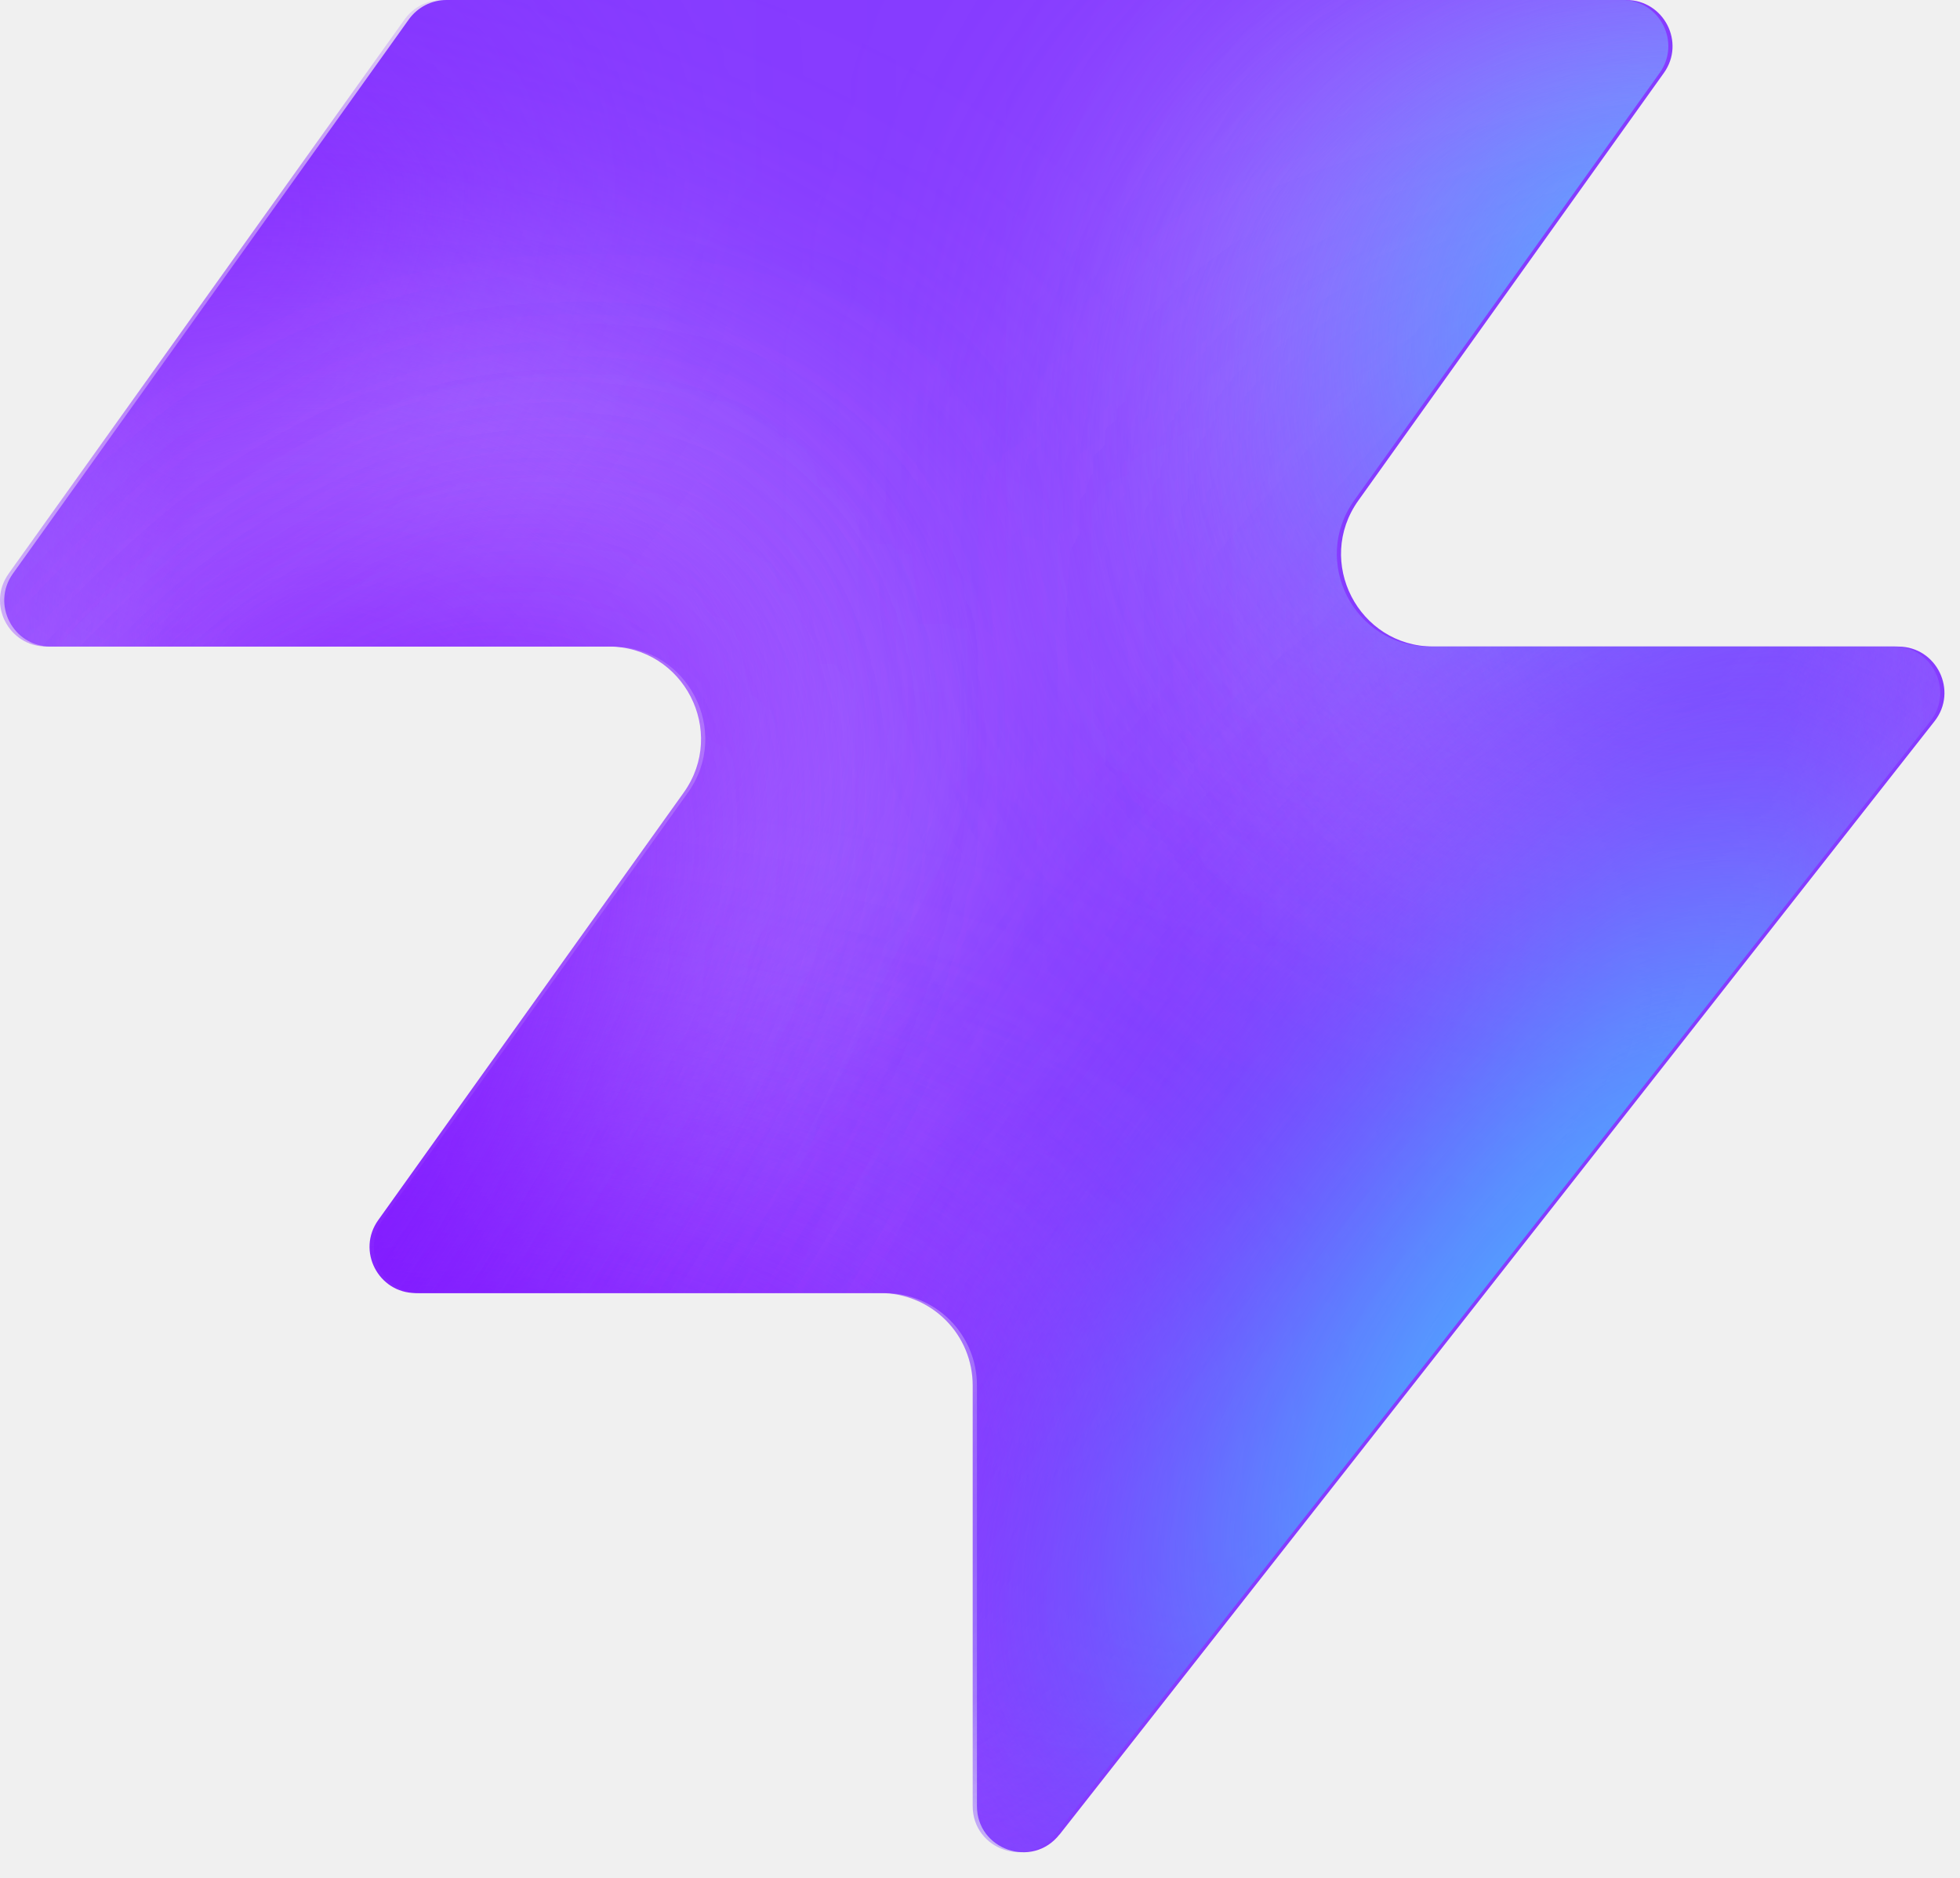
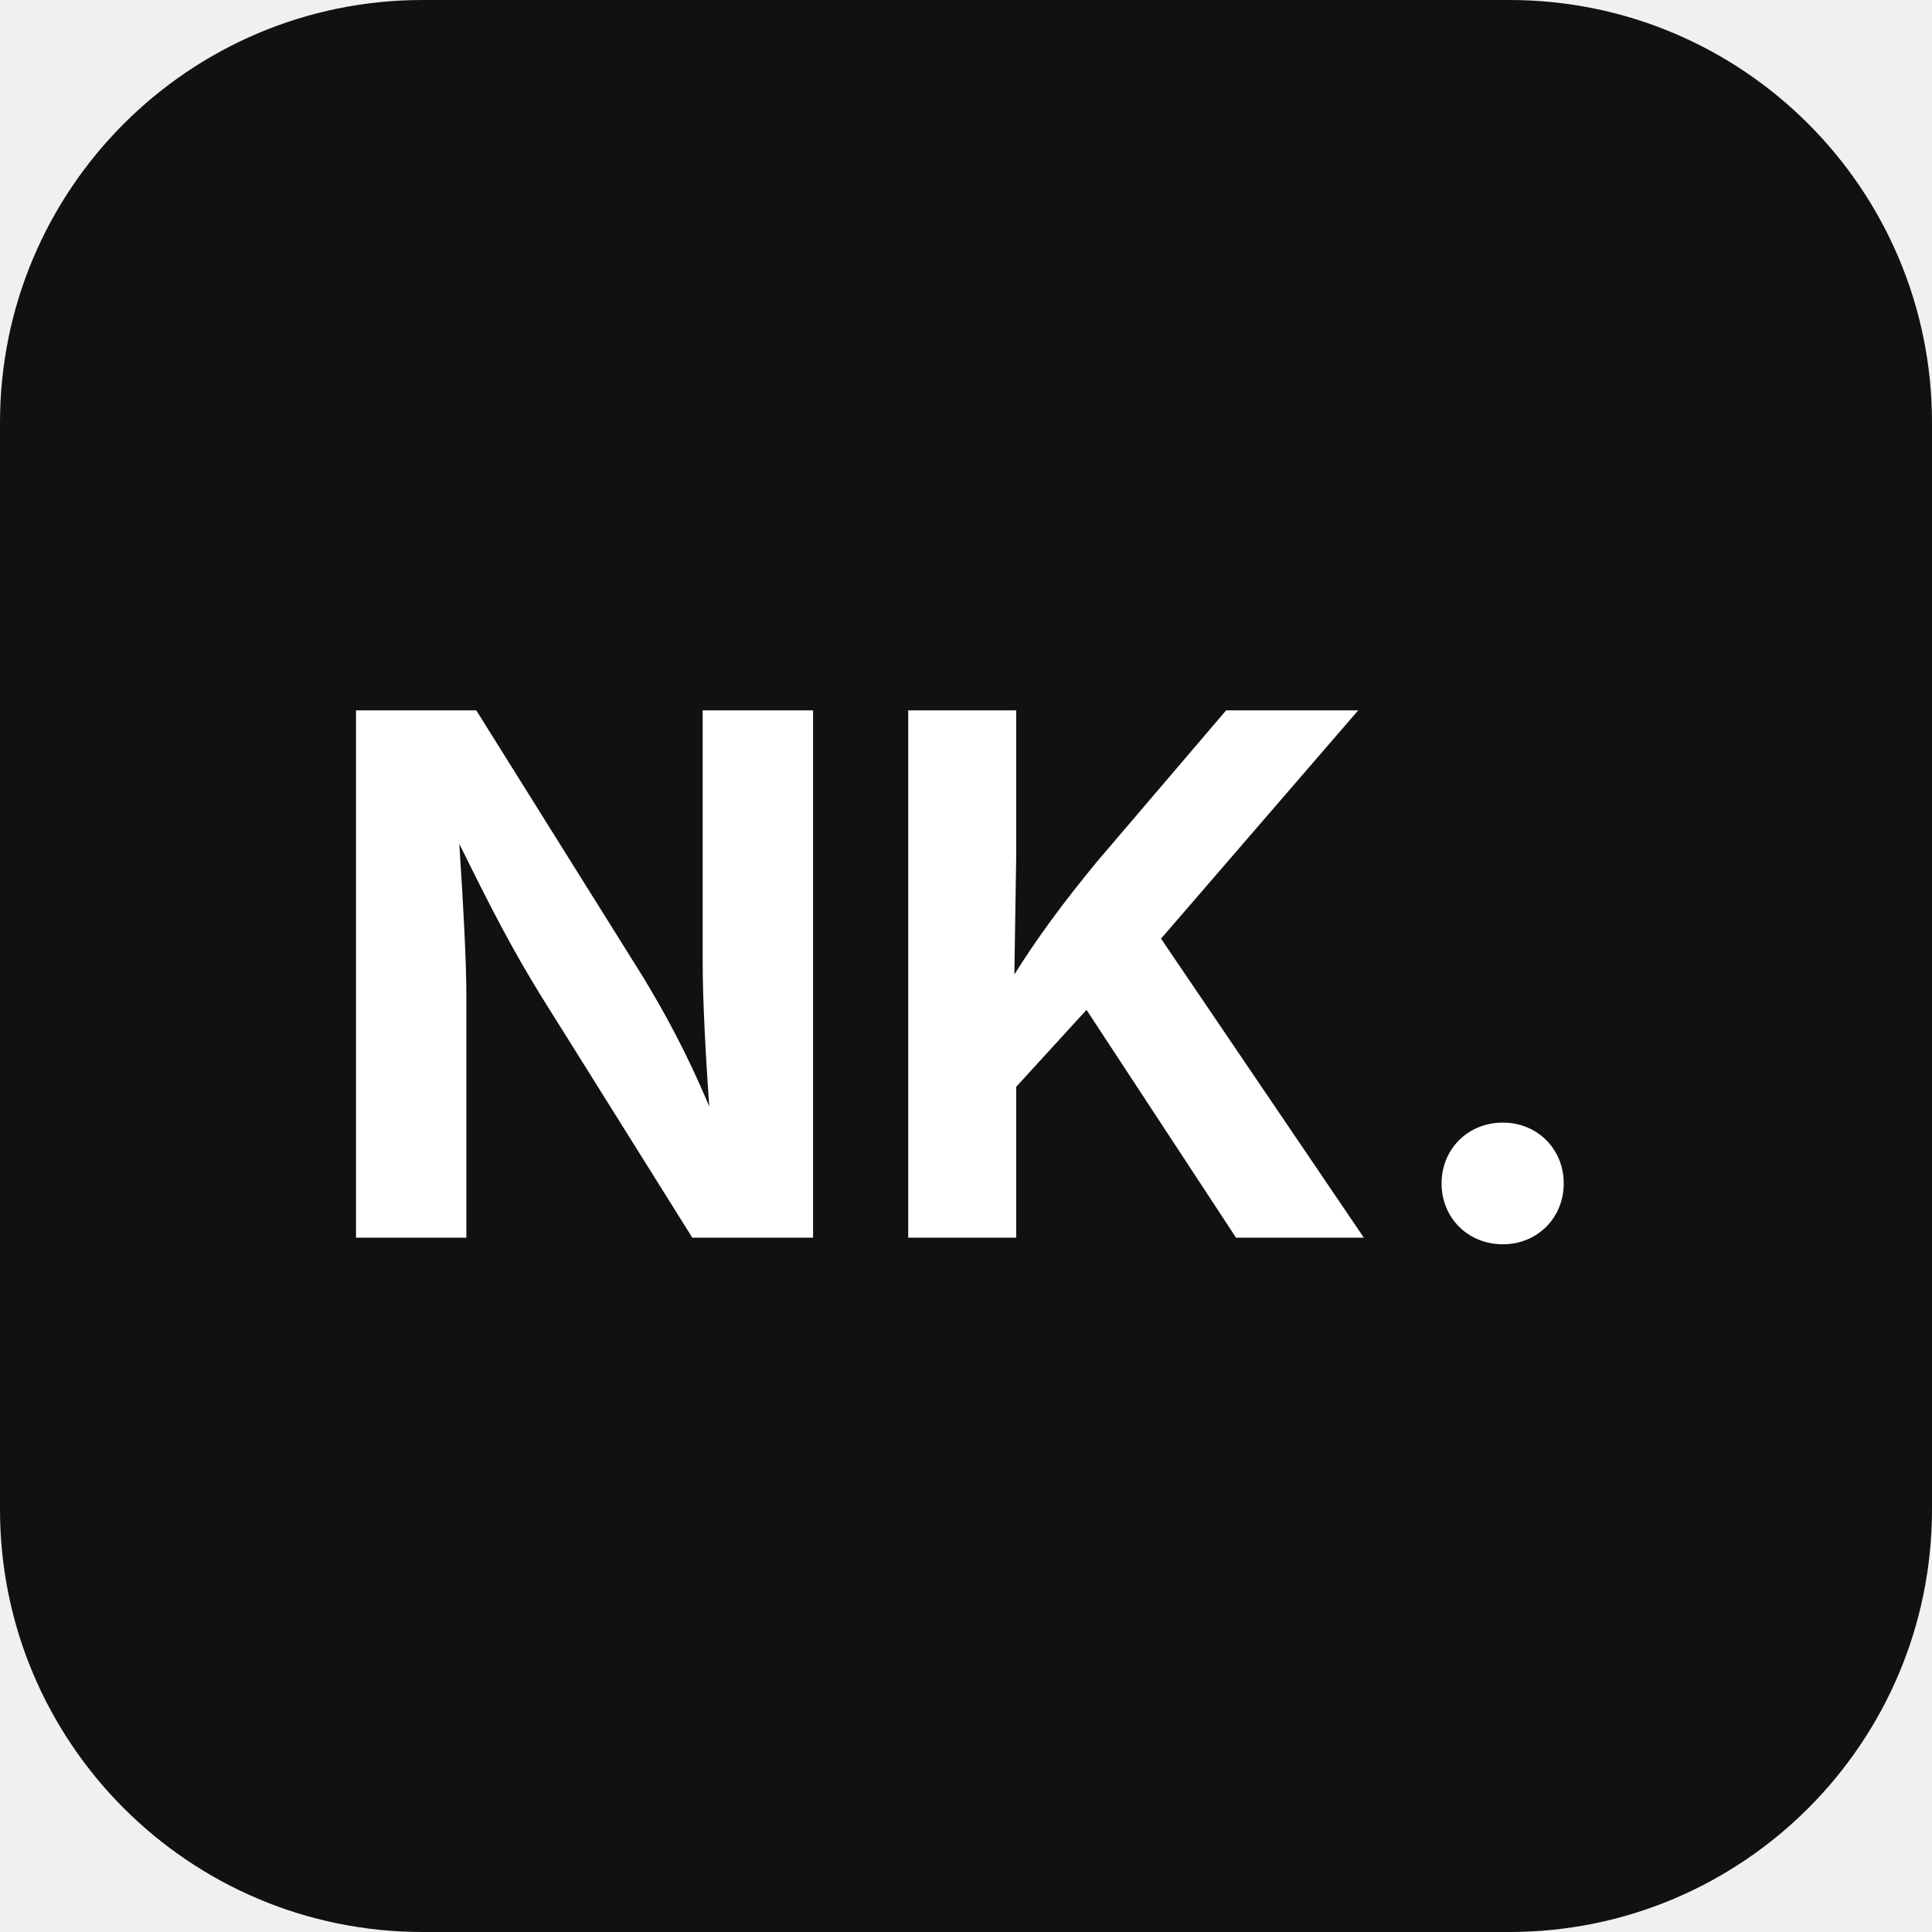
- <svg xmlns="http://www.w3.org/2000/svg" width="48" height="46" fill="none" viewBox="0 0 48 46">
-   <path fill="#863bff" d="M25.946 44.938c-.664.845-2.021.375-2.021-.698V33.937a2.26 2.26 0 0 0-2.262-2.262H10.287c-.92 0-1.456-1.04-.92-1.788l7.48-10.471c1.07-1.497 0-3.578-1.842-3.578H1.237c-.92 0-1.456-1.04-.92-1.788L10.013.474c.214-.297.556-.474.92-.474h28.894c.92 0 1.456 1.04.92 1.788l-7.48 10.471c-1.07 1.498 0 3.579 1.842 3.579h11.377c.943 0 1.473 1.088.89 1.83L25.947 44.94z" style="fill:#863bff;fill:color(display-p3 .525 .23 1);fill-opacity:1" />
-   <mask id="a" width="48" height="46" x="0" y="0" maskUnits="userSpaceOnUse" style="mask-type:alpha">
-     <path fill="#000" d="M25.842 44.938c-.664.844-2.021.375-2.021-.698V33.937a2.26 2.26 0 0 0-2.262-2.262H10.183c-.92 0-1.456-1.04-.92-1.788l7.48-10.471c1.07-1.498 0-3.579-1.842-3.579H1.133c-.92 0-1.456-1.04-.92-1.787L9.91.473c.214-.297.556-.474.92-.474h28.894c.92 0 1.456 1.04.92 1.788l-7.48 10.471c-1.07 1.498 0 3.578 1.842 3.578h11.377c.943 0 1.473 1.088.89 1.832L25.843 44.94z" style="fill:#000;fill-opacity:1" />
-   </mask>
-   <g mask="url(#a)">
-     <g filter="url(#b)">
-       <ellipse cx="5.508" cy="14.704" fill="#ede6ff" rx="5.508" ry="14.704" style="fill:#ede6ff;fill:color(display-p3 .927 .903 1);fill-opacity:1" transform="matrix(.00324 1 1 -.00324 -4.47 31.516)" />
-     </g>
-     <g filter="url(#c)">
-       <ellipse cx="10.399" cy="29.851" fill="#ede6ff" rx="10.399" ry="29.851" style="fill:#ede6ff;fill:color(display-p3 .927 .903 1);fill-opacity:1" transform="matrix(.00324 1 1 -.00324 -39.328 7.883)" />
-     </g>
-     <g filter="url(#d)">
-       <ellipse cx="5.508" cy="30.487" fill="#7e14ff" rx="5.508" ry="30.487" style="fill:#7e14ff;fill:color(display-p3 .492 .077 1);fill-opacity:1" transform="rotate(89.814 -25.913 -14.639)scale(1 -1)" />
-     </g>
-     <g filter="url(#e)">
-       <ellipse cx="5.508" cy="30.599" fill="#7e14ff" rx="5.508" ry="30.599" style="fill:#7e14ff;fill:color(display-p3 .492 .077 1);fill-opacity:1" transform="rotate(89.814 -32.644 -3.334)scale(1 -1)" />
-     </g>
-     <g filter="url(#f)">
-       <ellipse cx="5.508" cy="30.599" fill="#7e14ff" rx="5.508" ry="30.599" style="fill:#7e14ff;fill:color(display-p3 .492 .077 1);fill-opacity:1" transform="matrix(.00324 1 1 -.00324 -34.34 30.47)" />
-     </g>
-     <g filter="url(#g)">
-       <ellipse cx="14.072" cy="22.078" fill="#ede6ff" rx="14.072" ry="22.078" style="fill:#ede6ff;fill:color(display-p3 .927 .903 1);fill-opacity:1" transform="rotate(93.35 24.506 48.493)scale(-1 1)" />
-     </g>
-     <g filter="url(#h)">
-       <ellipse cx="3.47" cy="21.501" fill="#7e14ff" rx="3.47" ry="21.501" style="fill:#7e14ff;fill:color(display-p3 .492 .077 1);fill-opacity:1" transform="rotate(89.009 28.708 47.59)scale(-1 1)" />
-     </g>
-     <g filter="url(#i)">
-       <ellipse cx="3.47" cy="21.501" fill="#7e14ff" rx="3.47" ry="21.501" style="fill:#7e14ff;fill:color(display-p3 .492 .077 1);fill-opacity:1" transform="rotate(89.009 28.708 47.59)scale(-1 1)" />
-     </g>
-     <g filter="url(#j)">
-       <ellipse cx=".387" cy="8.972" fill="#7e14ff" rx="4.407" ry="29.108" style="fill:#7e14ff;fill:color(display-p3 .492 .077 1);fill-opacity:1" transform="rotate(39.51 .387 8.972)" />
-     </g>
-     <g filter="url(#k)">
-       <ellipse cx="47.523" cy="-6.092" fill="#7e14ff" rx="4.407" ry="29.108" style="fill:#7e14ff;fill:color(display-p3 .492 .077 1);fill-opacity:1" transform="rotate(37.892 47.523 -6.092)" />
-     </g>
-     <g filter="url(#l)">
-       <ellipse cx="41.412" cy="6.333" fill="#47bfff" rx="5.971" ry="9.665" style="fill:#47bfff;fill:color(display-p3 .28 .748 1);fill-opacity:1" transform="rotate(37.892 41.412 6.333)" />
-     </g>
-     <g filter="url(#m)">
-       <ellipse cx="-1.879" cy="38.332" fill="#7e14ff" rx="4.407" ry="29.108" style="fill:#7e14ff;fill:color(display-p3 .492 .077 1);fill-opacity:1" transform="rotate(37.892 -1.88 38.332)" />
-     </g>
-     <g filter="url(#n)">
-       <ellipse cx="-1.879" cy="38.332" fill="#7e14ff" rx="4.407" ry="29.108" style="fill:#7e14ff;fill:color(display-p3 .492 .077 1);fill-opacity:1" transform="rotate(37.892 -1.88 38.332)" />
-     </g>
-     <g filter="url(#o)">
-       <ellipse cx="35.651" cy="29.907" fill="#7e14ff" rx="4.407" ry="29.108" style="fill:#7e14ff;fill:color(display-p3 .492 .077 1);fill-opacity:1" transform="rotate(37.892 35.651 29.907)" />
-     </g>
-     <g filter="url(#p)">
-       <ellipse cx="38.418" cy="32.4" fill="#47bfff" rx="5.971" ry="15.297" style="fill:#47bfff;fill:color(display-p3 .28 .748 1);fill-opacity:1" transform="rotate(37.892 38.418 32.4)" />
-     </g>
-   </g>
-   <defs>
-     <filter id="b" width="60.045" height="41.654" x="-19.77" y="16.149" color-interpolation-filters="sRGB" filterUnits="userSpaceOnUse">
-       <feFlood flood-opacity="0" result="BackgroundImageFix" />
-       <feBlend in="SourceGraphic" in2="BackgroundImageFix" result="shape" />
-       <feGaussianBlur result="effect1_foregroundBlur_2002_17158" stdDeviation="7.659" />
-     </filter>
-     <filter id="c" width="90.34" height="51.437" x="-54.613" y="-7.533" color-interpolation-filters="sRGB" filterUnits="userSpaceOnUse">
-       <feFlood flood-opacity="0" result="BackgroundImageFix" />
-       <feBlend in="SourceGraphic" in2="BackgroundImageFix" result="shape" />
-       <feGaussianBlur result="effect1_foregroundBlur_2002_17158" stdDeviation="7.659" />
-     </filter>
-     <filter id="d" width="79.355" height="29.4" x="-49.64" y="2.03" color-interpolation-filters="sRGB" filterUnits="userSpaceOnUse">
-       <feFlood flood-opacity="0" result="BackgroundImageFix" />
-       <feBlend in="SourceGraphic" in2="BackgroundImageFix" result="shape" />
-       <feGaussianBlur result="effect1_foregroundBlur_2002_17158" stdDeviation="4.596" />
-     </filter>
-     <filter id="e" width="79.579" height="29.4" x="-45.045" y="20.029" color-interpolation-filters="sRGB" filterUnits="userSpaceOnUse">
-       <feFlood flood-opacity="0" result="BackgroundImageFix" />
-       <feBlend in="SourceGraphic" in2="BackgroundImageFix" result="shape" />
-       <feGaussianBlur result="effect1_foregroundBlur_2002_17158" stdDeviation="4.596" />
-     </filter>
-     <filter id="f" width="79.579" height="29.4" x="-43.513" y="21.178" color-interpolation-filters="sRGB" filterUnits="userSpaceOnUse">
-       <feFlood flood-opacity="0" result="BackgroundImageFix" />
-       <feBlend in="SourceGraphic" in2="BackgroundImageFix" result="shape" />
-       <feGaussianBlur result="effect1_foregroundBlur_2002_17158" stdDeviation="4.596" />
-     </filter>
-     <filter id="g" width="74.749" height="58.852" x="15.756" y="-17.901" color-interpolation-filters="sRGB" filterUnits="userSpaceOnUse">
-       <feFlood flood-opacity="0" result="BackgroundImageFix" />
-       <feBlend in="SourceGraphic" in2="BackgroundImageFix" result="shape" />
-       <feGaussianBlur result="effect1_foregroundBlur_2002_17158" stdDeviation="7.659" />
-     </filter>
-     <filter id="h" width="61.377" height="25.362" x="23.548" y="2.284" color-interpolation-filters="sRGB" filterUnits="userSpaceOnUse">
-       <feFlood flood-opacity="0" result="BackgroundImageFix" />
-       <feBlend in="SourceGraphic" in2="BackgroundImageFix" result="shape" />
-       <feGaussianBlur result="effect1_foregroundBlur_2002_17158" stdDeviation="4.596" />
-     </filter>
-     <filter id="i" width="61.377" height="25.362" x="23.548" y="2.284" color-interpolation-filters="sRGB" filterUnits="userSpaceOnUse">
-       <feFlood flood-opacity="0" result="BackgroundImageFix" />
-       <feBlend in="SourceGraphic" in2="BackgroundImageFix" result="shape" />
-       <feGaussianBlur result="effect1_foregroundBlur_2002_17158" stdDeviation="4.596" />
-     </filter>
-     <filter id="j" width="56.045" height="63.649" x="-27.636" y="-22.853" color-interpolation-filters="sRGB" filterUnits="userSpaceOnUse">
-       <feFlood flood-opacity="0" result="BackgroundImageFix" />
-       <feBlend in="SourceGraphic" in2="BackgroundImageFix" result="shape" />
-       <feGaussianBlur result="effect1_foregroundBlur_2002_17158" stdDeviation="4.596" />
-     </filter>
-     <filter id="k" width="54.814" height="64.646" x="20.116" y="-38.415" color-interpolation-filters="sRGB" filterUnits="userSpaceOnUse">
-       <feFlood flood-opacity="0" result="BackgroundImageFix" />
-       <feBlend in="SourceGraphic" in2="BackgroundImageFix" result="shape" />
-       <feGaussianBlur result="effect1_foregroundBlur_2002_17158" stdDeviation="4.596" />
-     </filter>
-     <filter id="l" width="33.541" height="35.313" x="24.641" y="-11.323" color-interpolation-filters="sRGB" filterUnits="userSpaceOnUse">
-       <feFlood flood-opacity="0" result="BackgroundImageFix" />
-       <feBlend in="SourceGraphic" in2="BackgroundImageFix" result="shape" />
-       <feGaussianBlur result="effect1_foregroundBlur_2002_17158" stdDeviation="4.596" />
-     </filter>
-     <filter id="m" width="54.814" height="64.646" x="-29.286" y="6.009" color-interpolation-filters="sRGB" filterUnits="userSpaceOnUse">
-       <feFlood flood-opacity="0" result="BackgroundImageFix" />
-       <feBlend in="SourceGraphic" in2="BackgroundImageFix" result="shape" />
-       <feGaussianBlur result="effect1_foregroundBlur_2002_17158" stdDeviation="4.596" />
-     </filter>
-     <filter id="n" width="54.814" height="64.646" x="-29.286" y="6.009" color-interpolation-filters="sRGB" filterUnits="userSpaceOnUse">
-       <feFlood flood-opacity="0" result="BackgroundImageFix" />
-       <feBlend in="SourceGraphic" in2="BackgroundImageFix" result="shape" />
-       <feGaussianBlur result="effect1_foregroundBlur_2002_17158" stdDeviation="4.596" />
-     </filter>
-     <filter id="o" width="54.814" height="64.646" x="8.244" y="-2.416" color-interpolation-filters="sRGB" filterUnits="userSpaceOnUse">
-       <feFlood flood-opacity="0" result="BackgroundImageFix" />
-       <feBlend in="SourceGraphic" in2="BackgroundImageFix" result="shape" />
-       <feGaussianBlur result="effect1_foregroundBlur_2002_17158" stdDeviation="4.596" />
-     </filter>
-     <filter id="p" width="39.409" height="43.623" x="18.713" y="10.588" color-interpolation-filters="sRGB" filterUnits="userSpaceOnUse">
-       <feFlood flood-opacity="0" result="BackgroundImageFix" />
-       <feBlend in="SourceGraphic" in2="BackgroundImageFix" result="shape" />
-       <feGaussianBlur result="effect1_foregroundBlur_2002_17158" stdDeviation="4.596" />
-     </filter>
-   </defs>
+ <svg xmlns="http://www.w3.org/2000/svg" width="64" height="64" viewBox="0 0 64 64">
+   <rect width="64" height="64" rx="14" fill="#111111" />
+   <text x="32" y="41" text-anchor="middle" font-family="Inter, -apple-system, Helvetica, Arial, sans-serif" font-weight="700" font-size="24" fill="#ffffff">NK.</text>
</svg>
